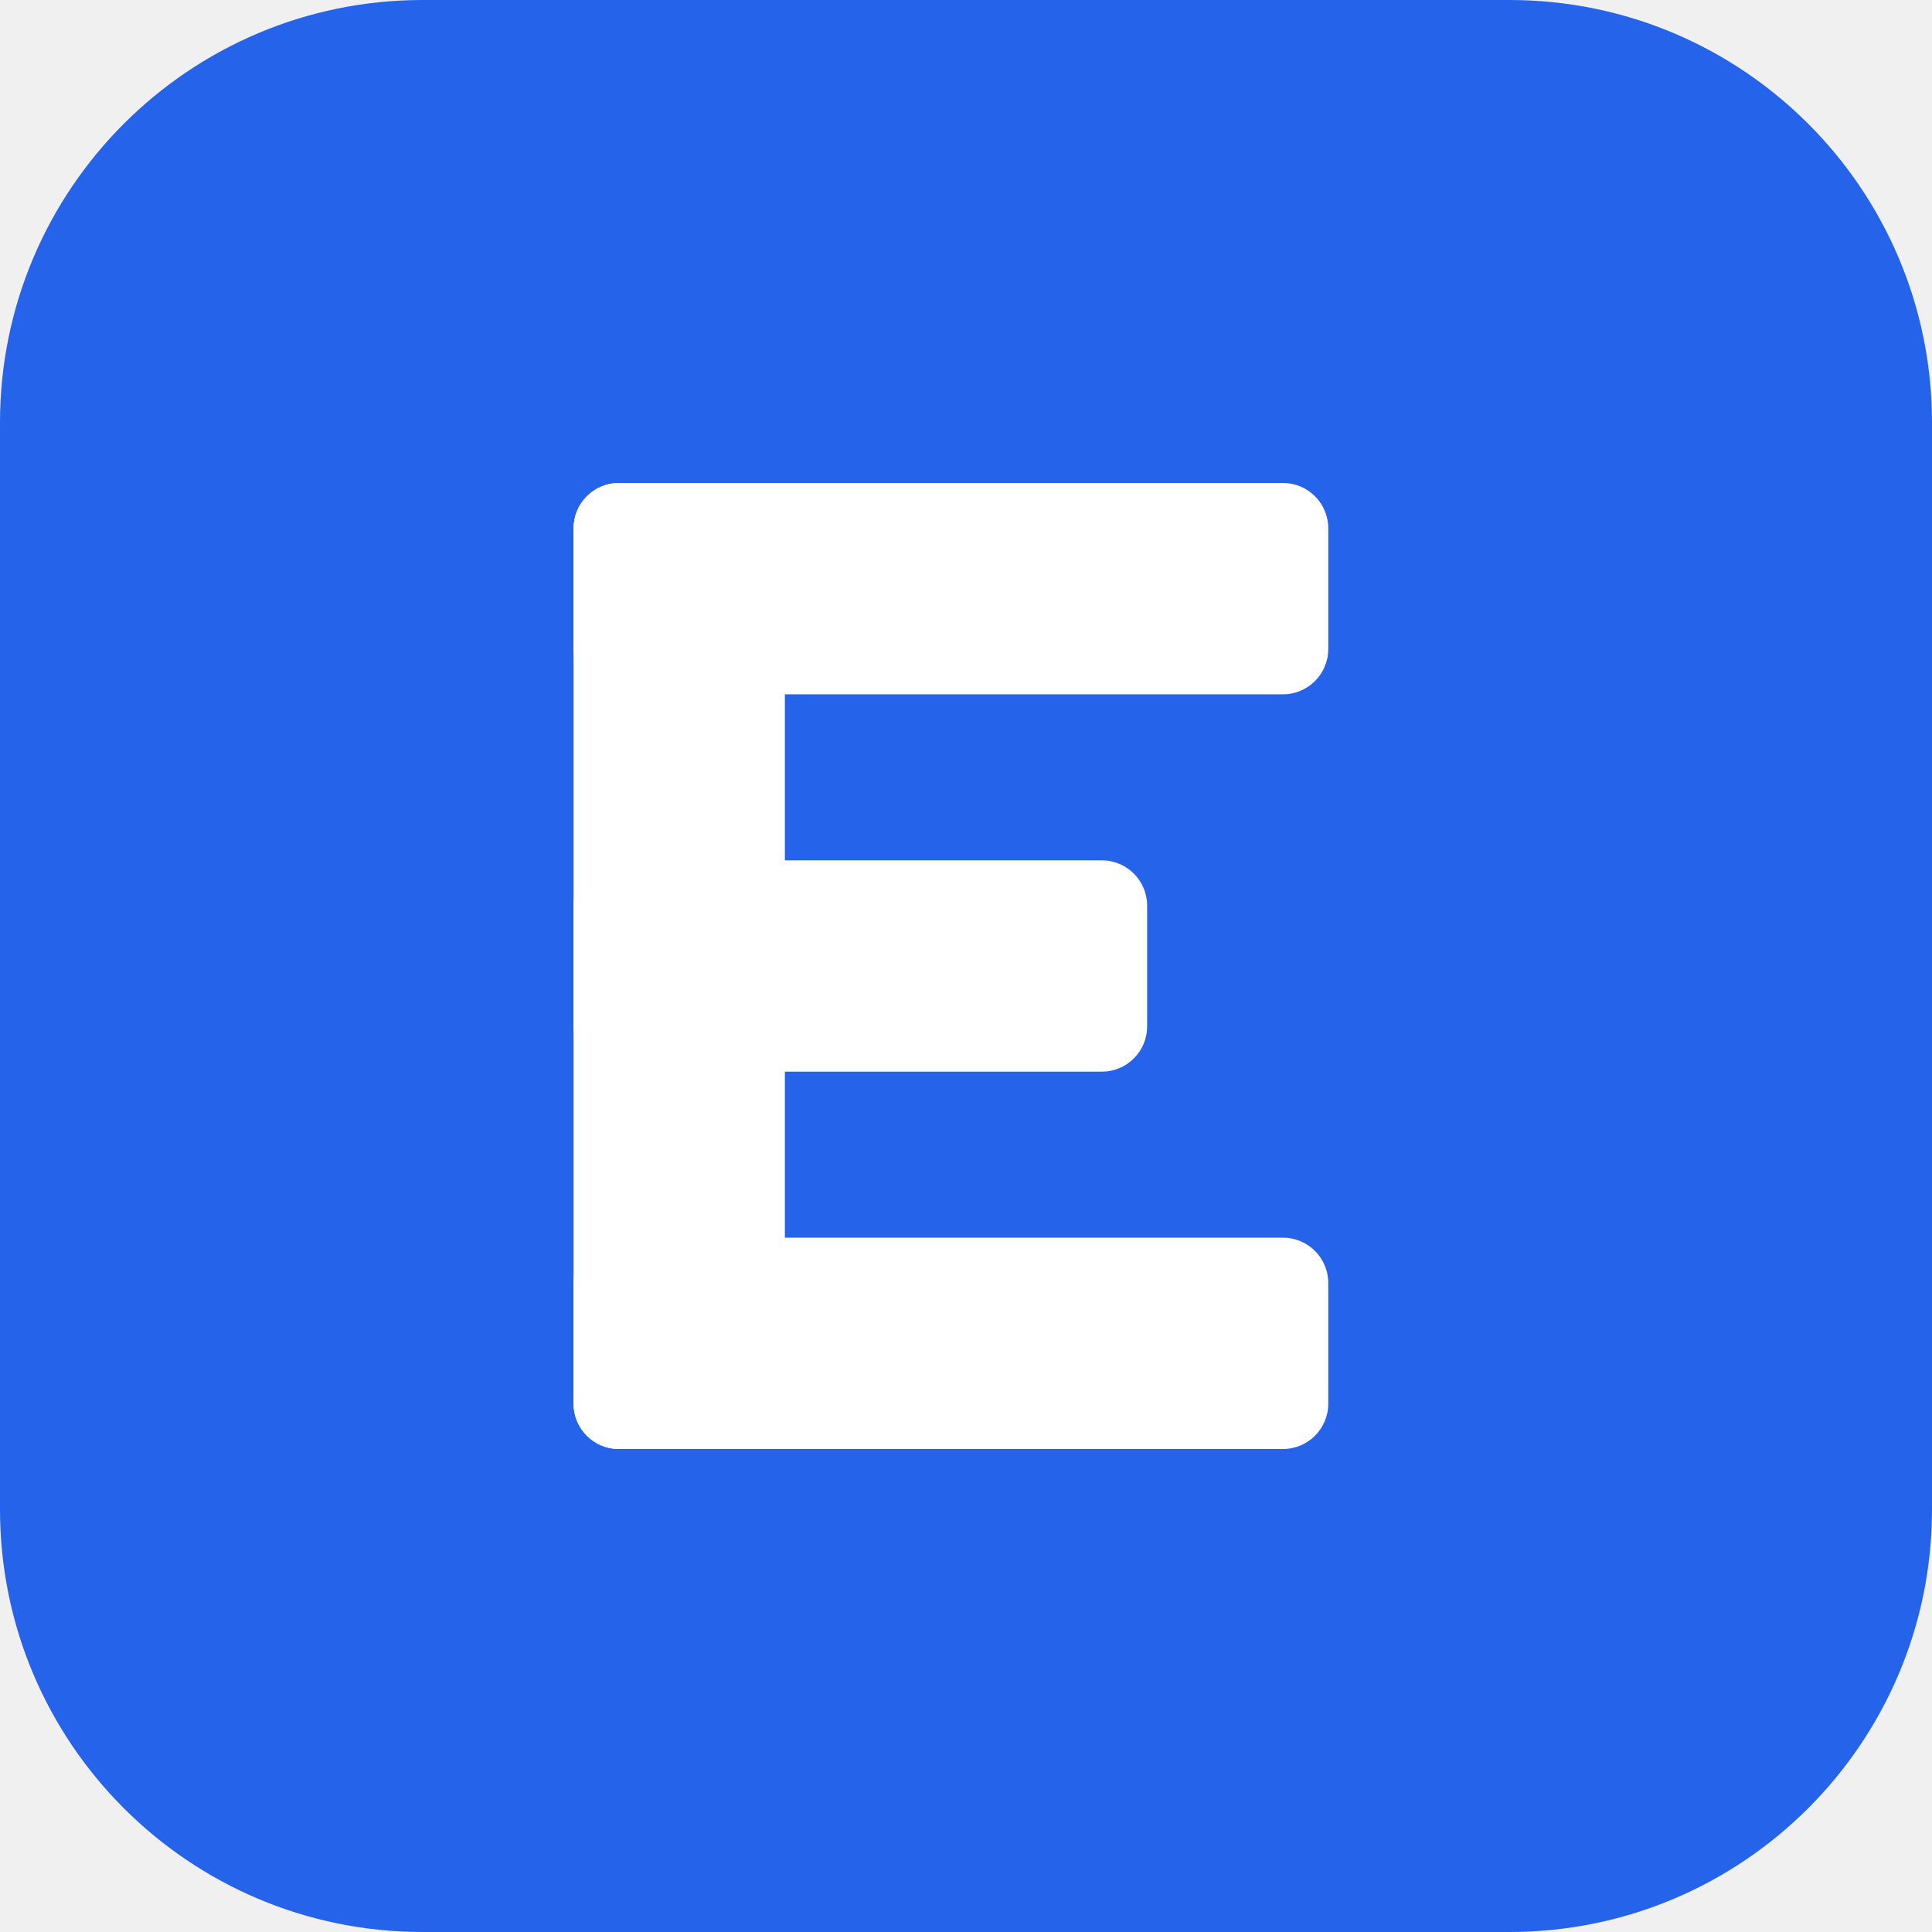
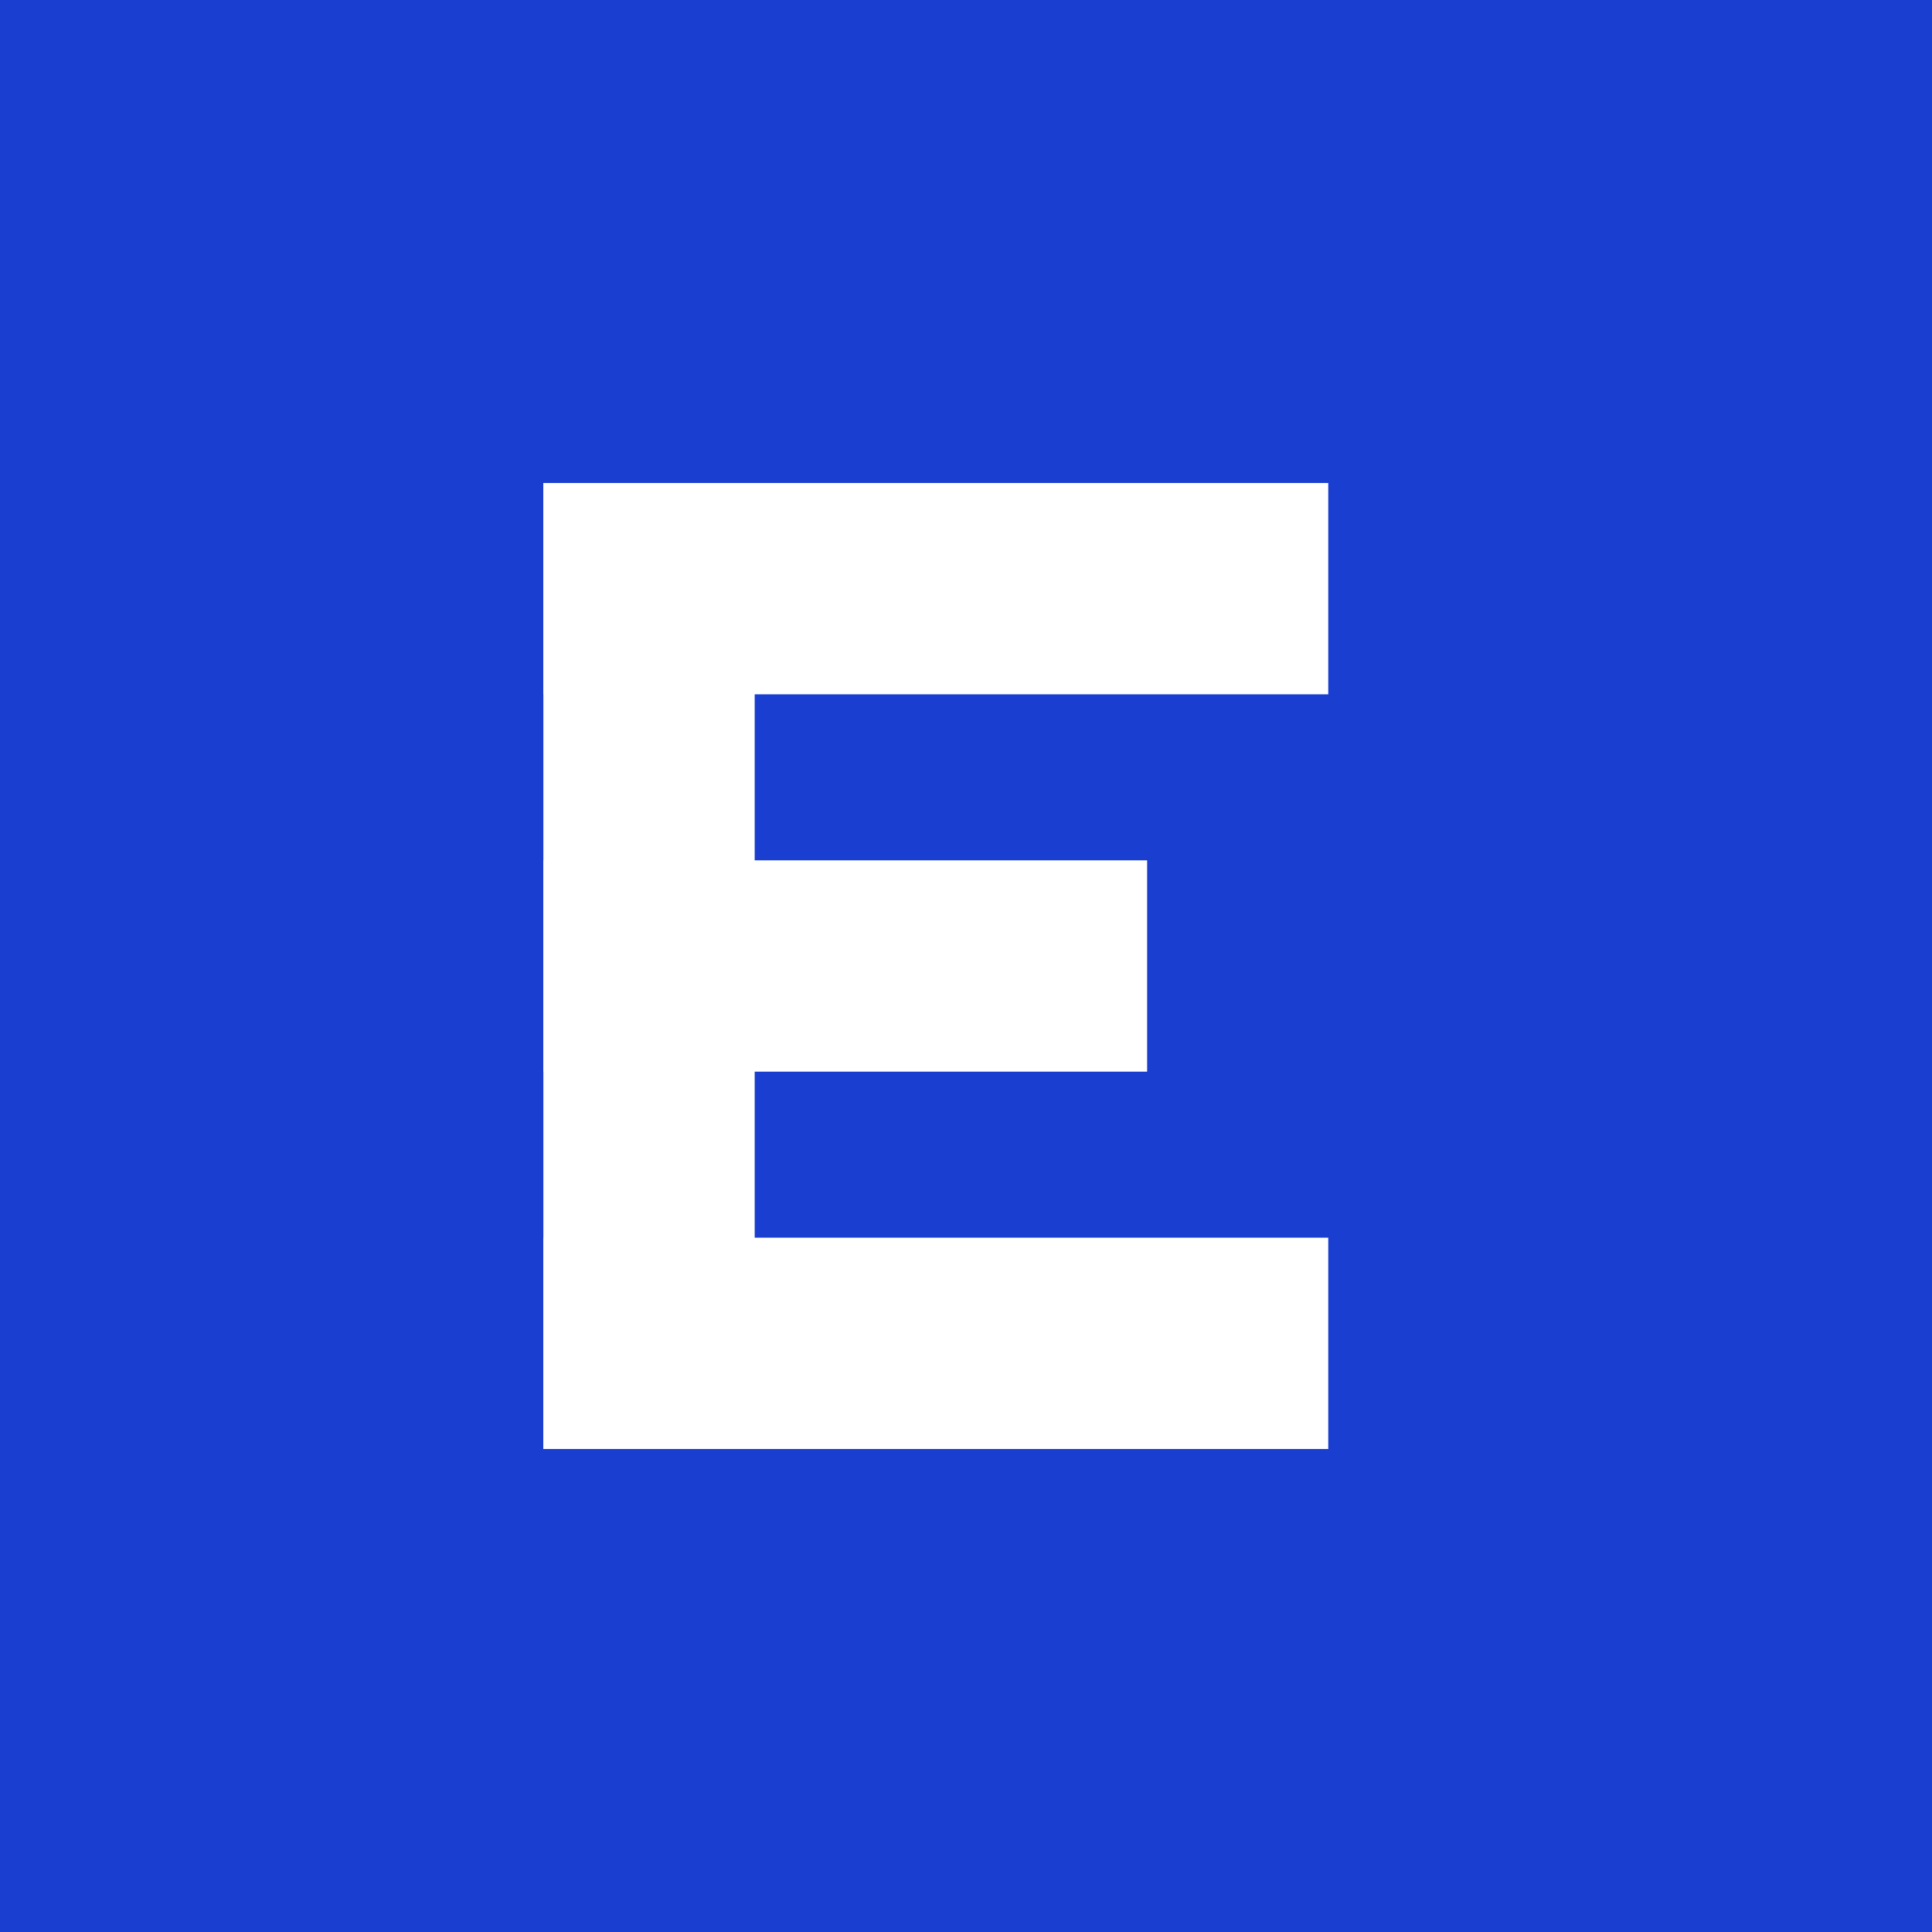
<svg xmlns="http://www.w3.org/2000/svg" viewBox="0 0 64 64" role="img" aria-label="EFFICIENCY">
-   <rect width="64" height="64" rx="14" fill="#2563eb" />
+   <rect width="64" height="64" fill="#1a3fd0" />
  <g fill="#ffffff">
-     <rect x="19" y="16" width="7" height="32" rx="1.5" />
-     <rect x="19" y="16" width="25" height="7" rx="1.5" />
-     <rect x="19" y="28.5" width="19" height="7" rx="1.5" />
-     <rect x="19" y="41" width="25" height="7" rx="1.5" />
+     <rect x="18" y="16" width="7" height="32" />
+     <rect x="18" y="16" width="26" height="7" />
+     <rect x="18" y="28.5" width="20" height="7" />
+     <rect x="18" y="41" width="26" height="7" />
  </g>
</svg>
